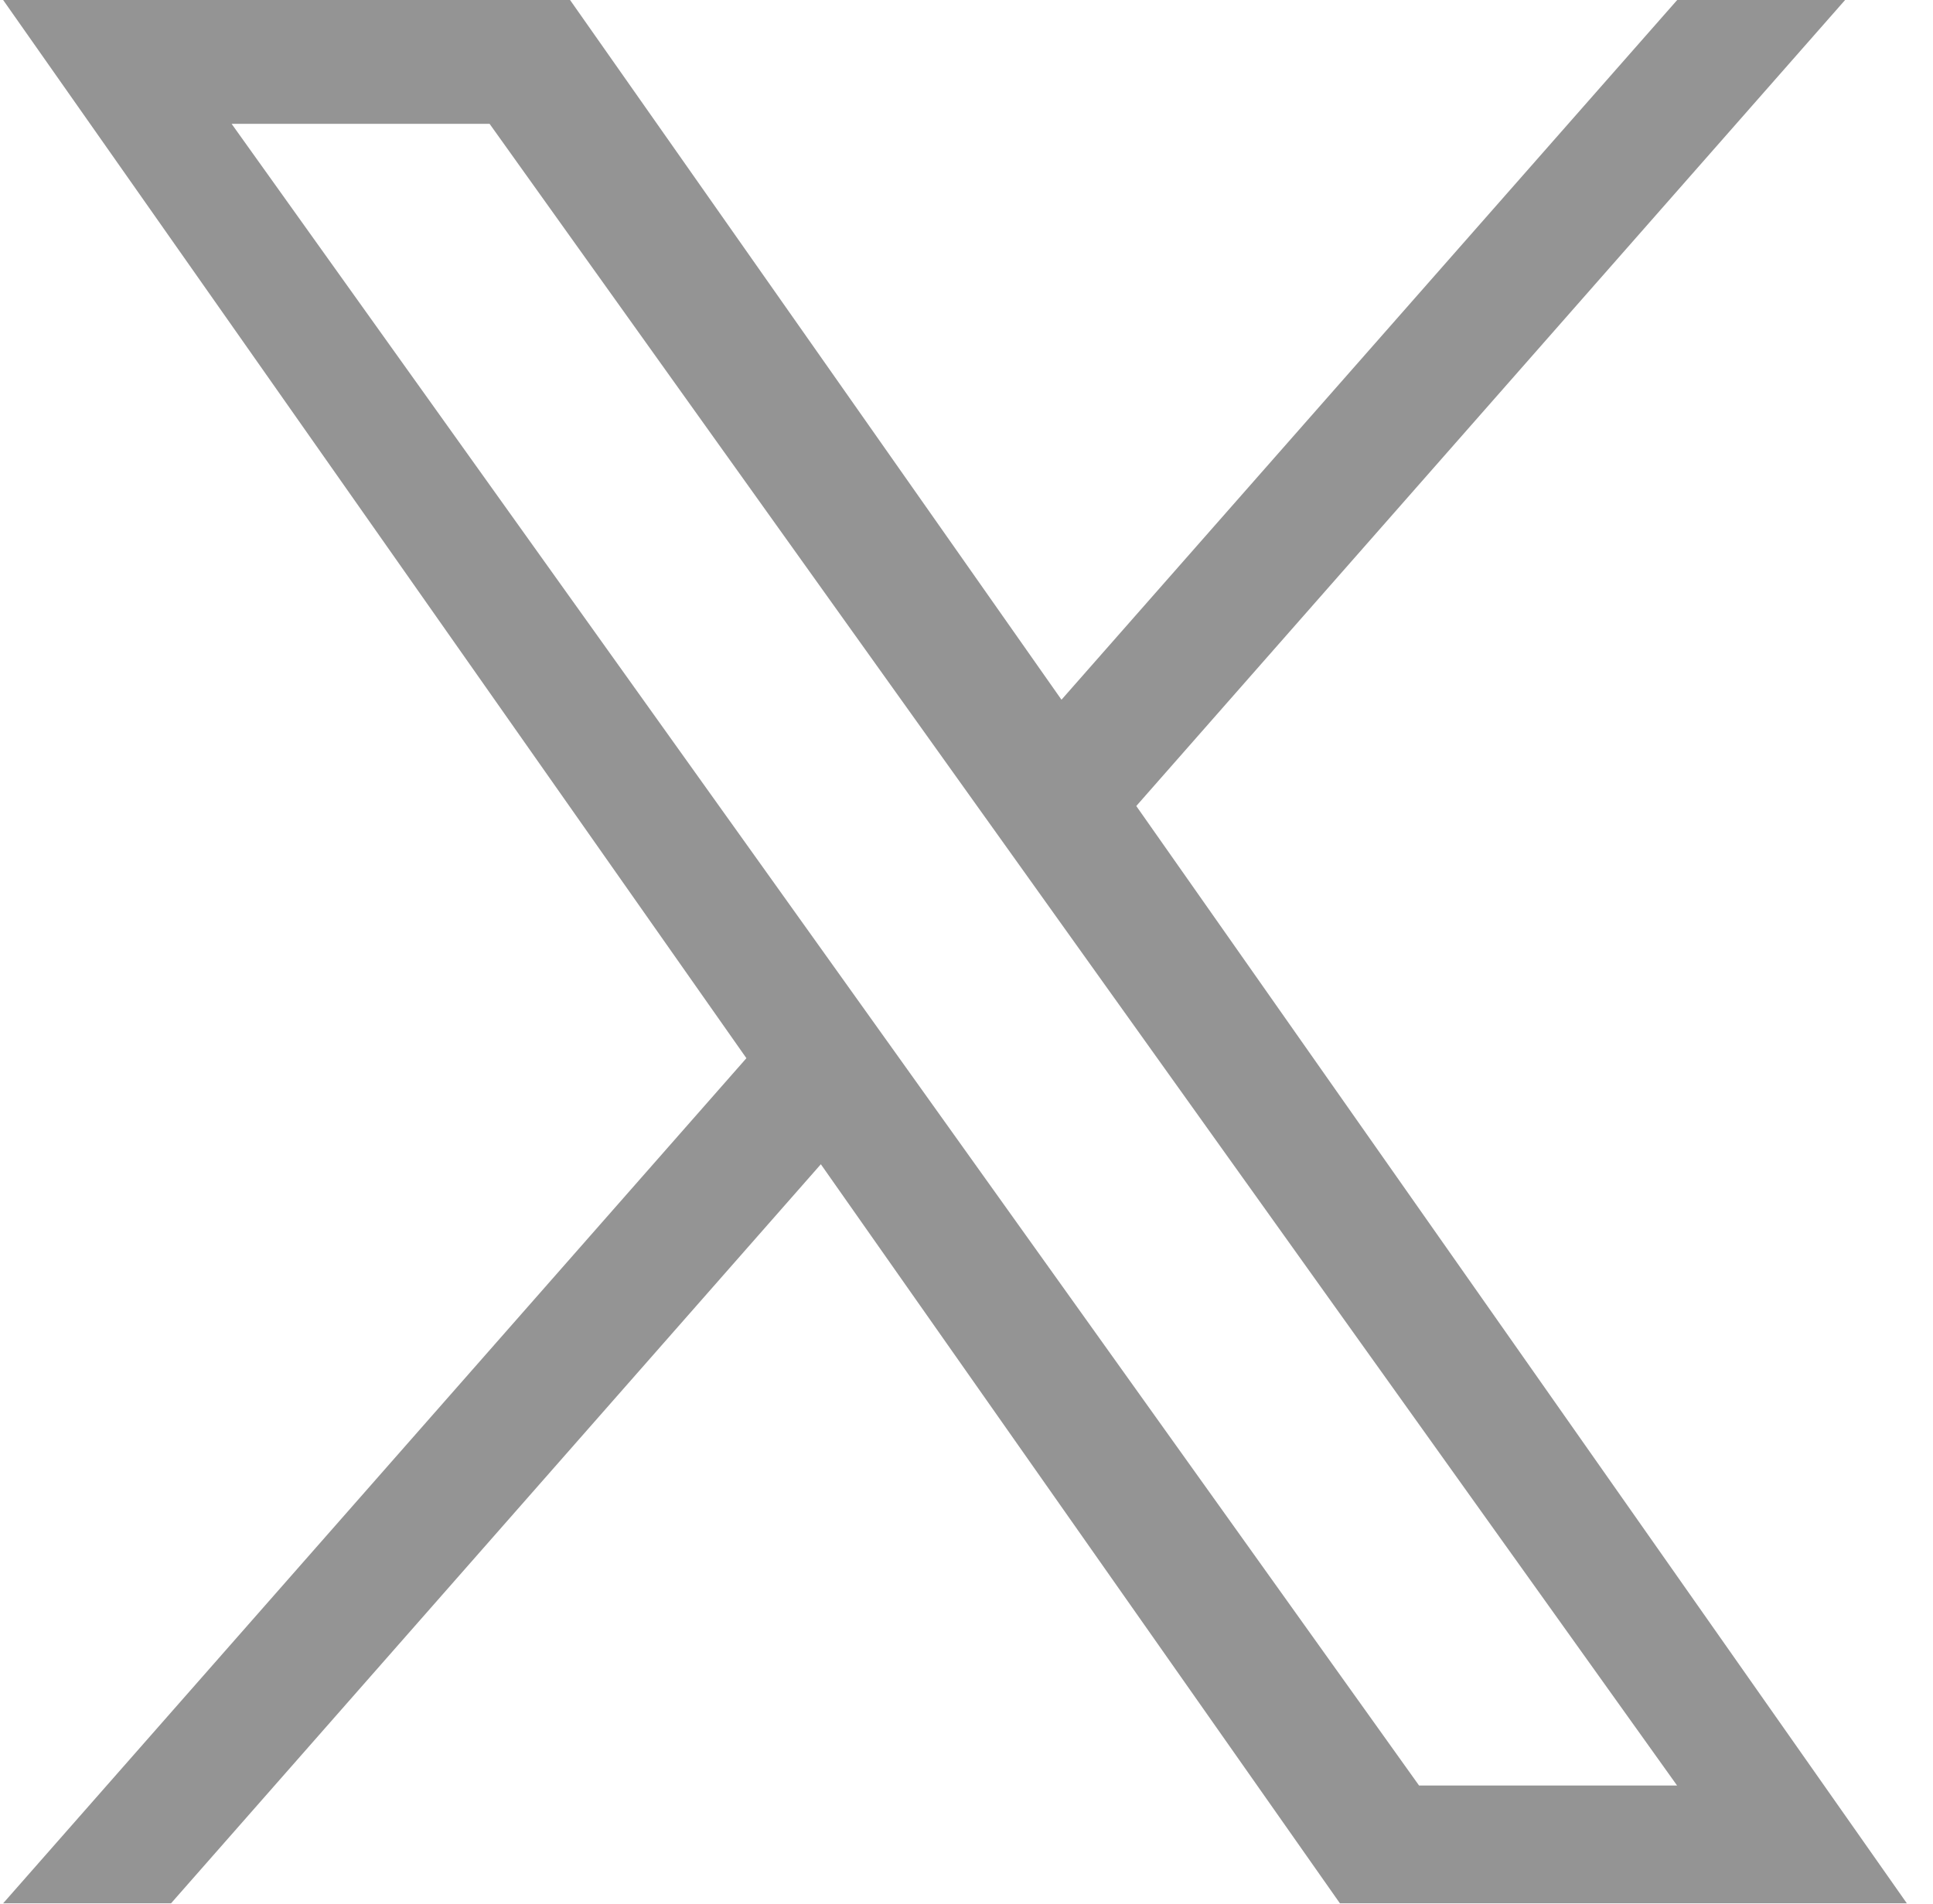
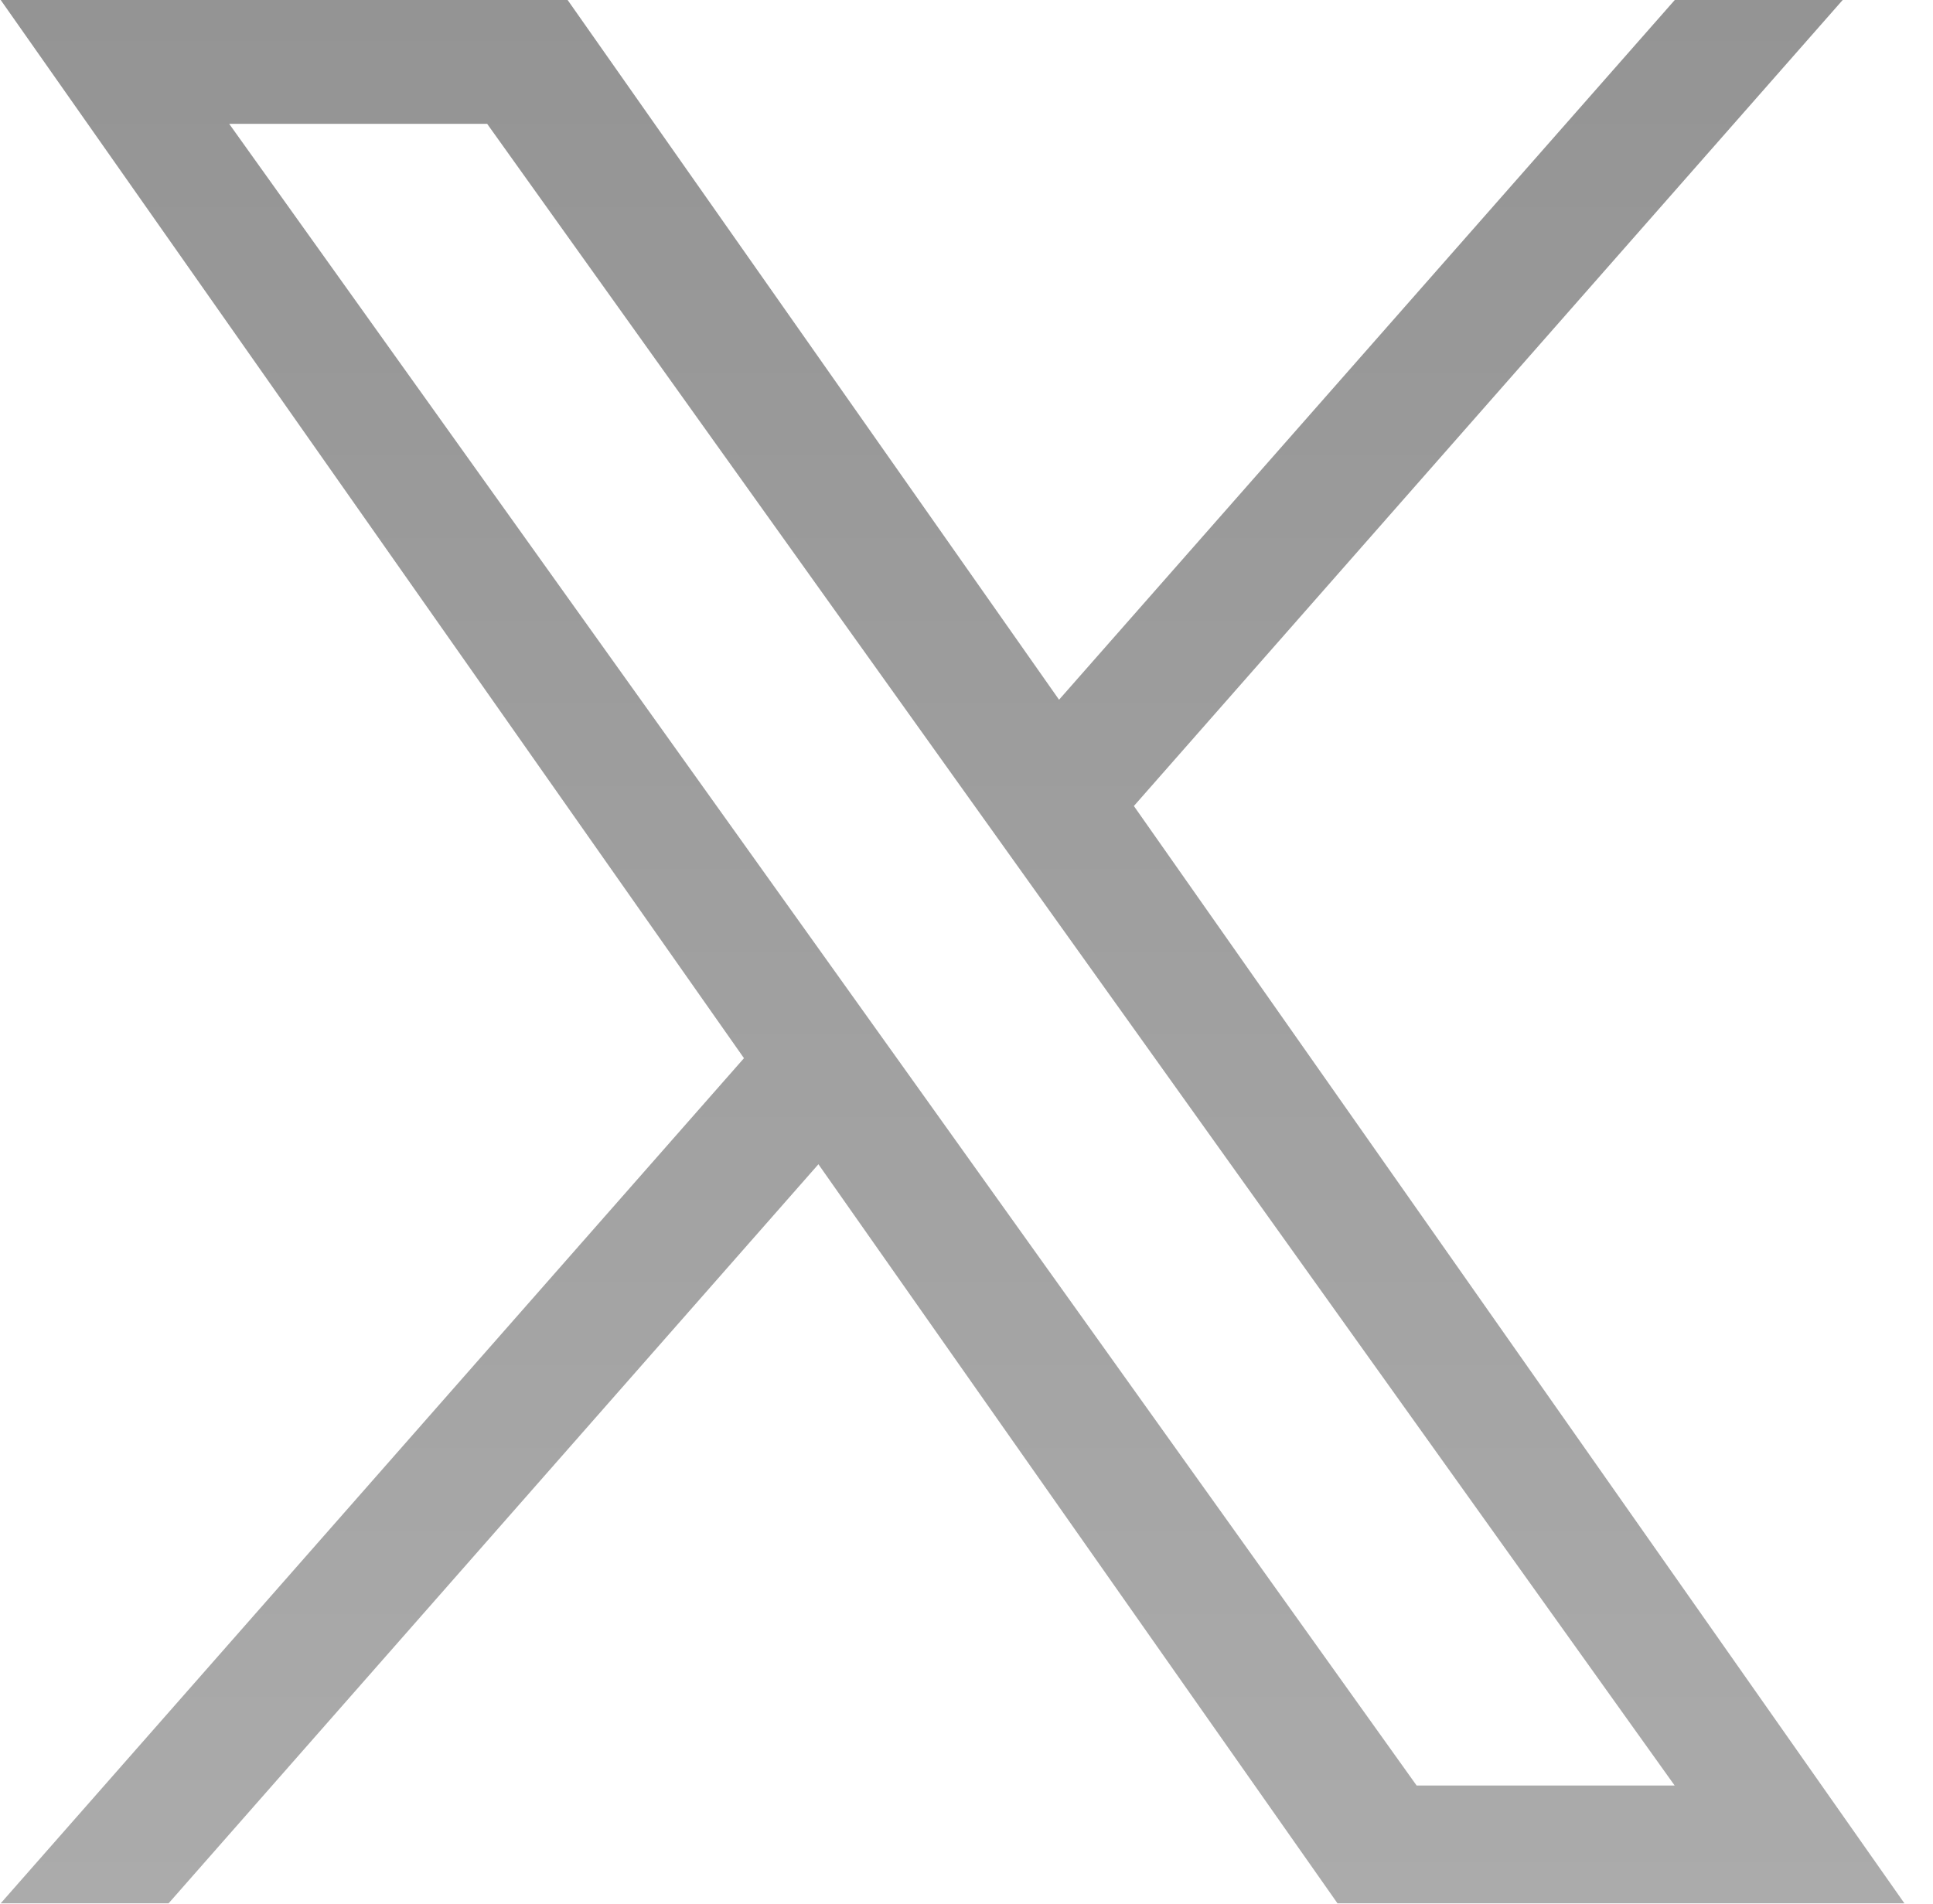
<svg xmlns="http://www.w3.org/2000/svg" width="66" height="65" viewBox="0 0 66 65" fill="none">
-   <path d="M38.797 27.526L62.999 0H57.266L36.243 23.896L19.464 0H0.107L25.485 36.138L0.107 65H5.84L28.027 39.76L45.75 65H65.107M7.909 4.23H16.717L57.262 60.977H48.452" fill="#949494" />
+   <path d="M38.715 27.526L62.916 0H57.183L36.16 23.896L19.381 0H0.024L25.402 36.138L0.024 65H5.757L27.944 39.76L45.667 65H65.024M7.826 4.23H16.634L57.179 60.977H48.369" fill="url(#paint0_linear_71_2417)" />
+   <defs>
+     <linearGradient id="paint0_linear_71_2417" x1="32.524" y1="0" x2="32.524" y2="65" gradientUnits="userSpaceOnUse">
+       <stop stop-color="#949494" />
+       <stop offset="1" stop-color="#ABABAB" />
+     </linearGradient>
+   </defs>
</svg>
